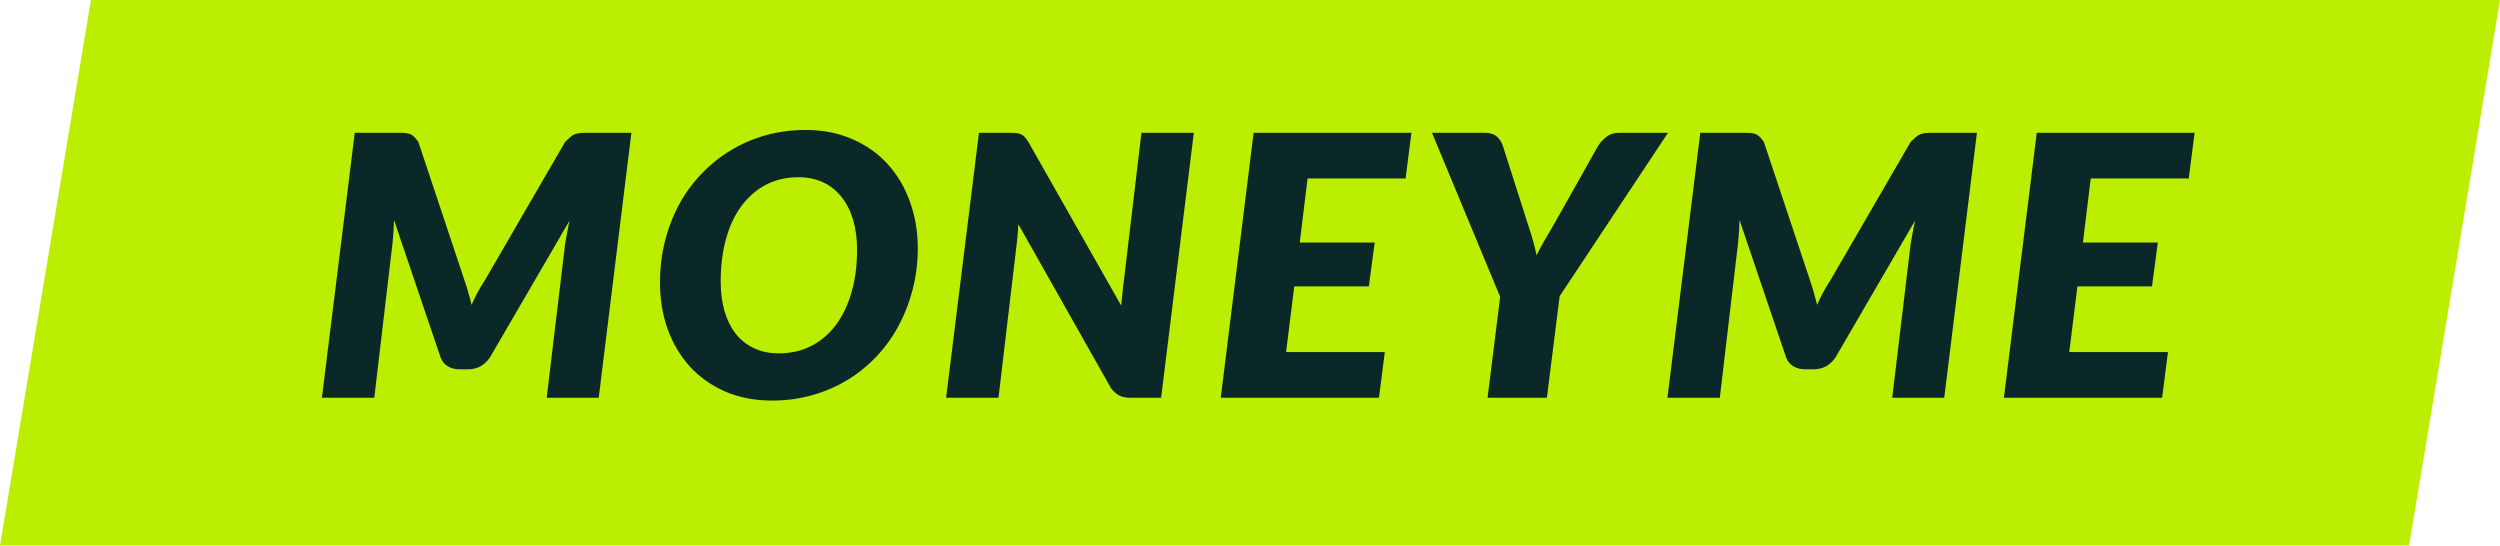
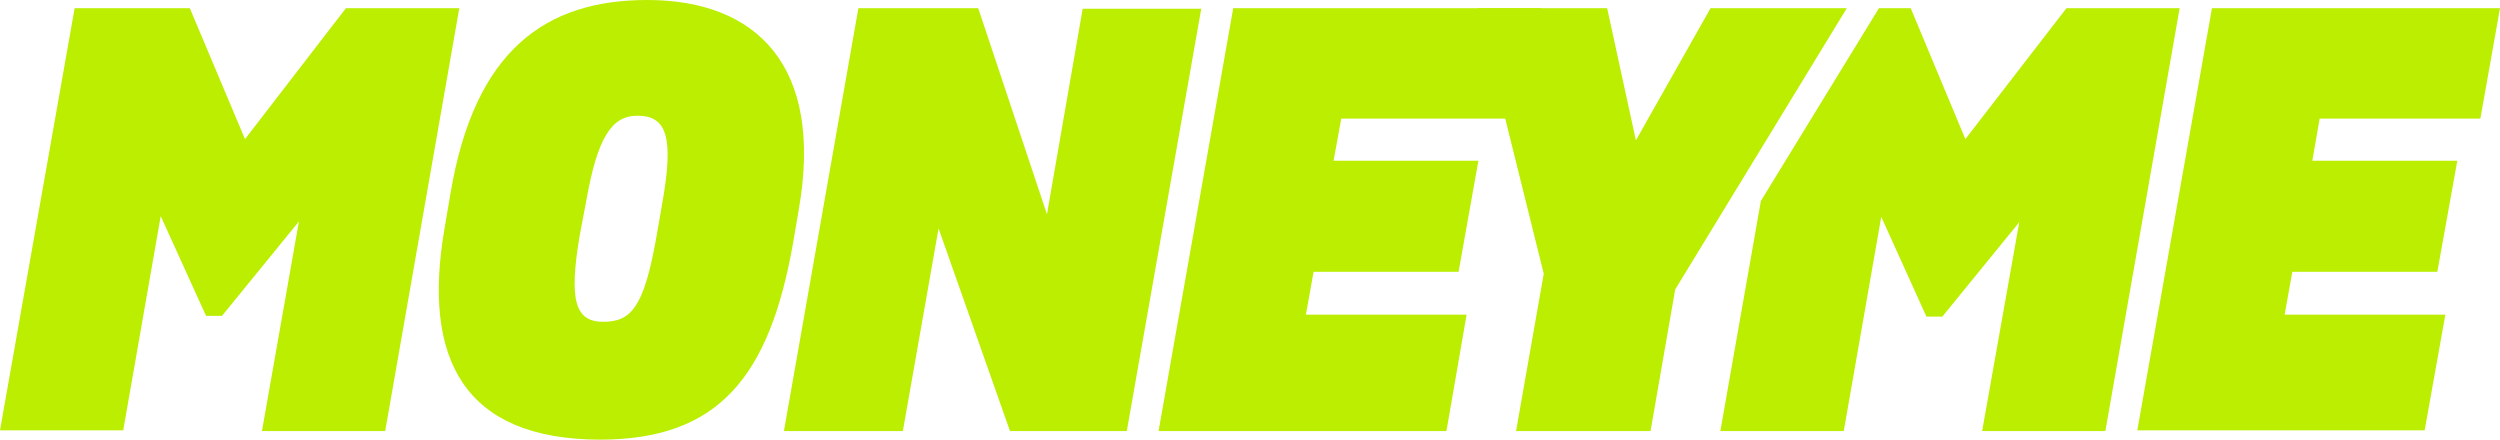
- <svg xmlns="http://www.w3.org/2000/svg" viewBox="0 0 220 48" width="220" height="48">
-   <defs>
-     <clipPath id="slant">
-       <polygon points="8,0 220,0 212,48 0,48" />
-     </clipPath>
-   </defs>
-   <polygon points="8,0 220,0 212,48 0,48" fill="#BBEE00" />
-   <text x="110" y="35" text-anchor="middle" font-family="Lato, Arial, sans-serif" font-weight="900" font-style="italic" font-size="32" fill="#0B2828" letter-spacing="1">MONEYME</text>
+ <svg xmlns="http://www.w3.org/2000/svg" id="Layer_1" data-name="Layer 1" width="140" height="24.62" viewBox="0 0 140 24.62">
+   <g id="Layer_2" data-name="Layer 2">
+     <g id="Layer_1-2" data-name="Layer 1-2">
+       <path fill="#BBEE00" d="M4.18.46h6.45l3.09,7.33L19.37.46h6.35L21.57,24.14h-6.9L16.74,12.4l-4.31,5.29h-.89L9,12.1l-2.1,12H0Z" />
+       <path fill="#BBEE00" d="M115.72.46l-5.66,7.33L107,.46h-1.78L98.61,11.25,96.34,24.14h6.91l2.1-12,2.53,5.59h.89l4.31-5.29L111,24.14h6.9L122.06.46Z" />
+       <path fill="#BBEE00" d="M24.9,12.76l.33-1.94C26.58,2.8,30.56,0,36.25,0c6.08,0,9.9,3.65,8.48,11.74l-.32,1.88c-1.32,7.46-4.15,11-10.82,11C26,24.6,23.62,20.13,24.9,12.76Zm11.84.62.33-1.9c.69-3.82.27-5-1.38-5-1.45,0-2.24,1.25-2.86,4.77l-.36,1.9c-.63,3.69-.26,4.87,1.31,4.87S36.05,17.2,36.74,13.38Z" />
+       <path fill="#BBEE00" d="M48.07.46h6.71L58.63,12l2-11.51h6.64L63.1,24.14H56.56l-4-11.35-2,11.35H43.9Z" />
+       <path fill="#BBEE00" d="M86.45,15.33,82.76.46H90l1.61,7.4L95.79.46h7.63L93.81,16.21l-1.38,7.93H84.9Z" />
+       <path fill="#BBEE00" d="M123.87.46H140l-1.1,6.18h-9L129.49,9h8.12l-1.12,6.22h-8.12l-.43,2.4h9l-1.16,6.48H119.69Z" />
+       <path fill="#BBEE00" d="M69.06.46H86.32L85.24,6.64H75.11L74.68,9h8.11l-1.11,6.22H73.56l-.43,2.4h9L81,24.14H64.88Z" />
+     </g>
+   </g>
</svg>
